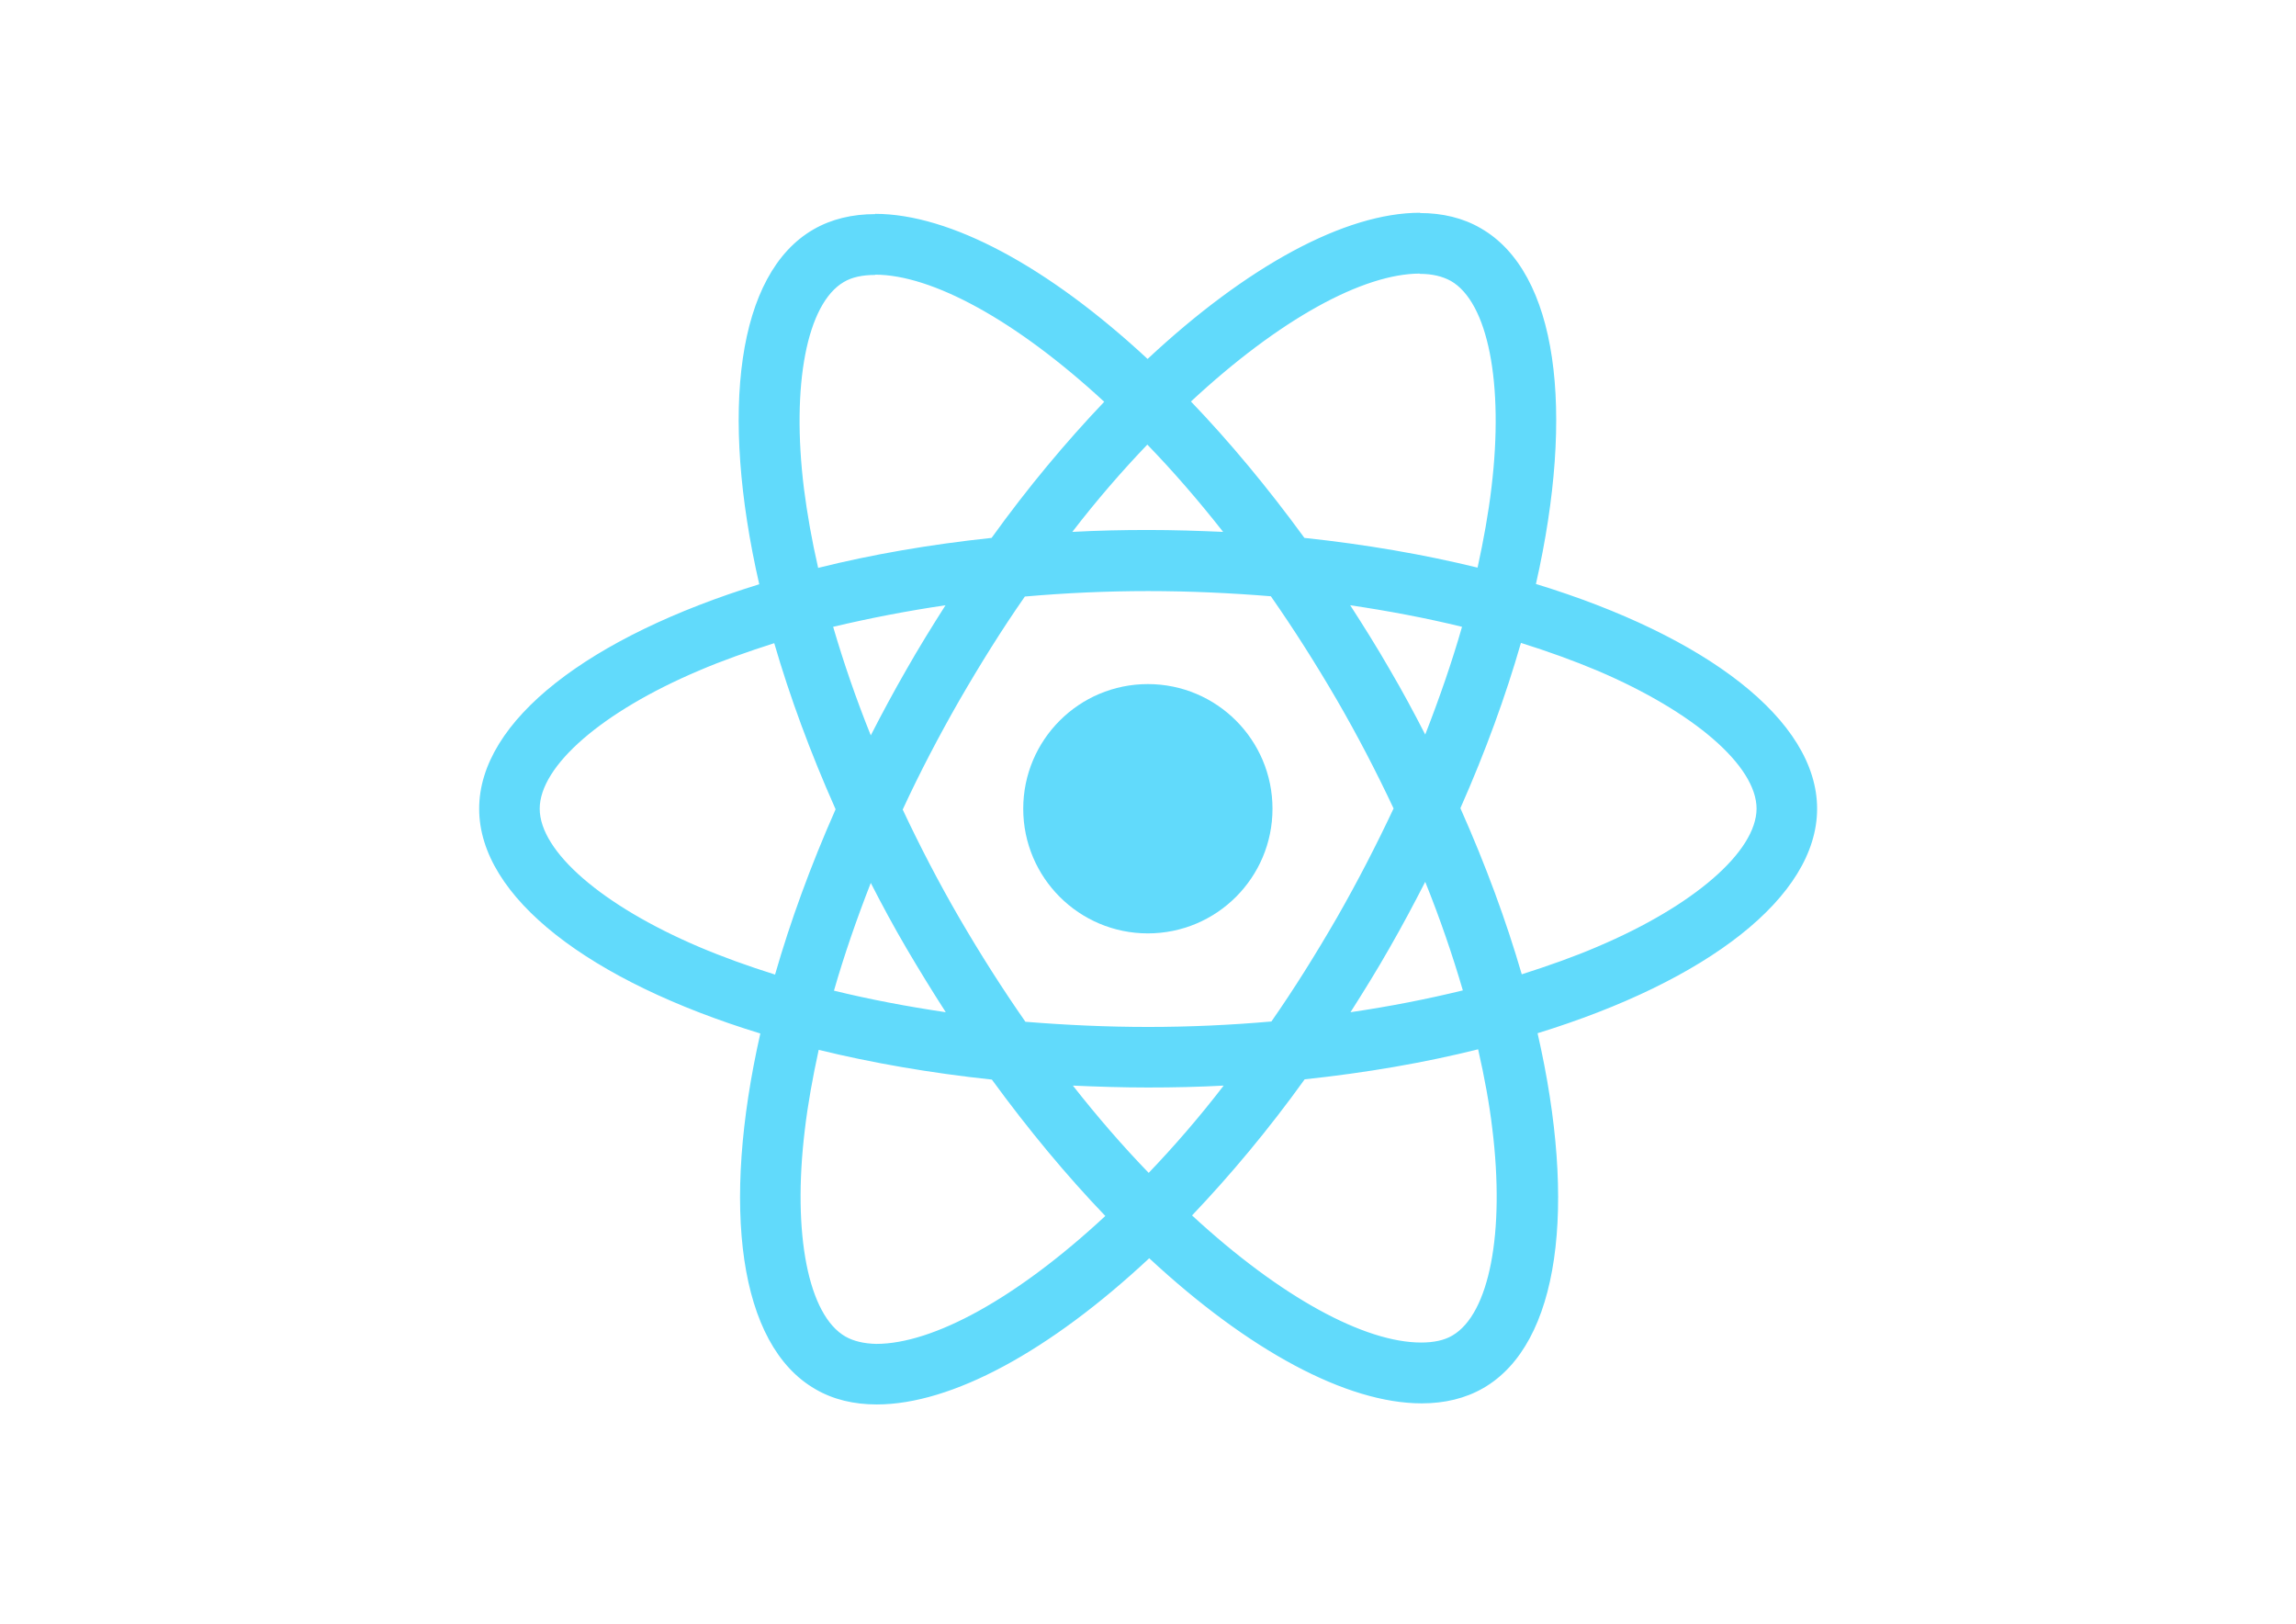
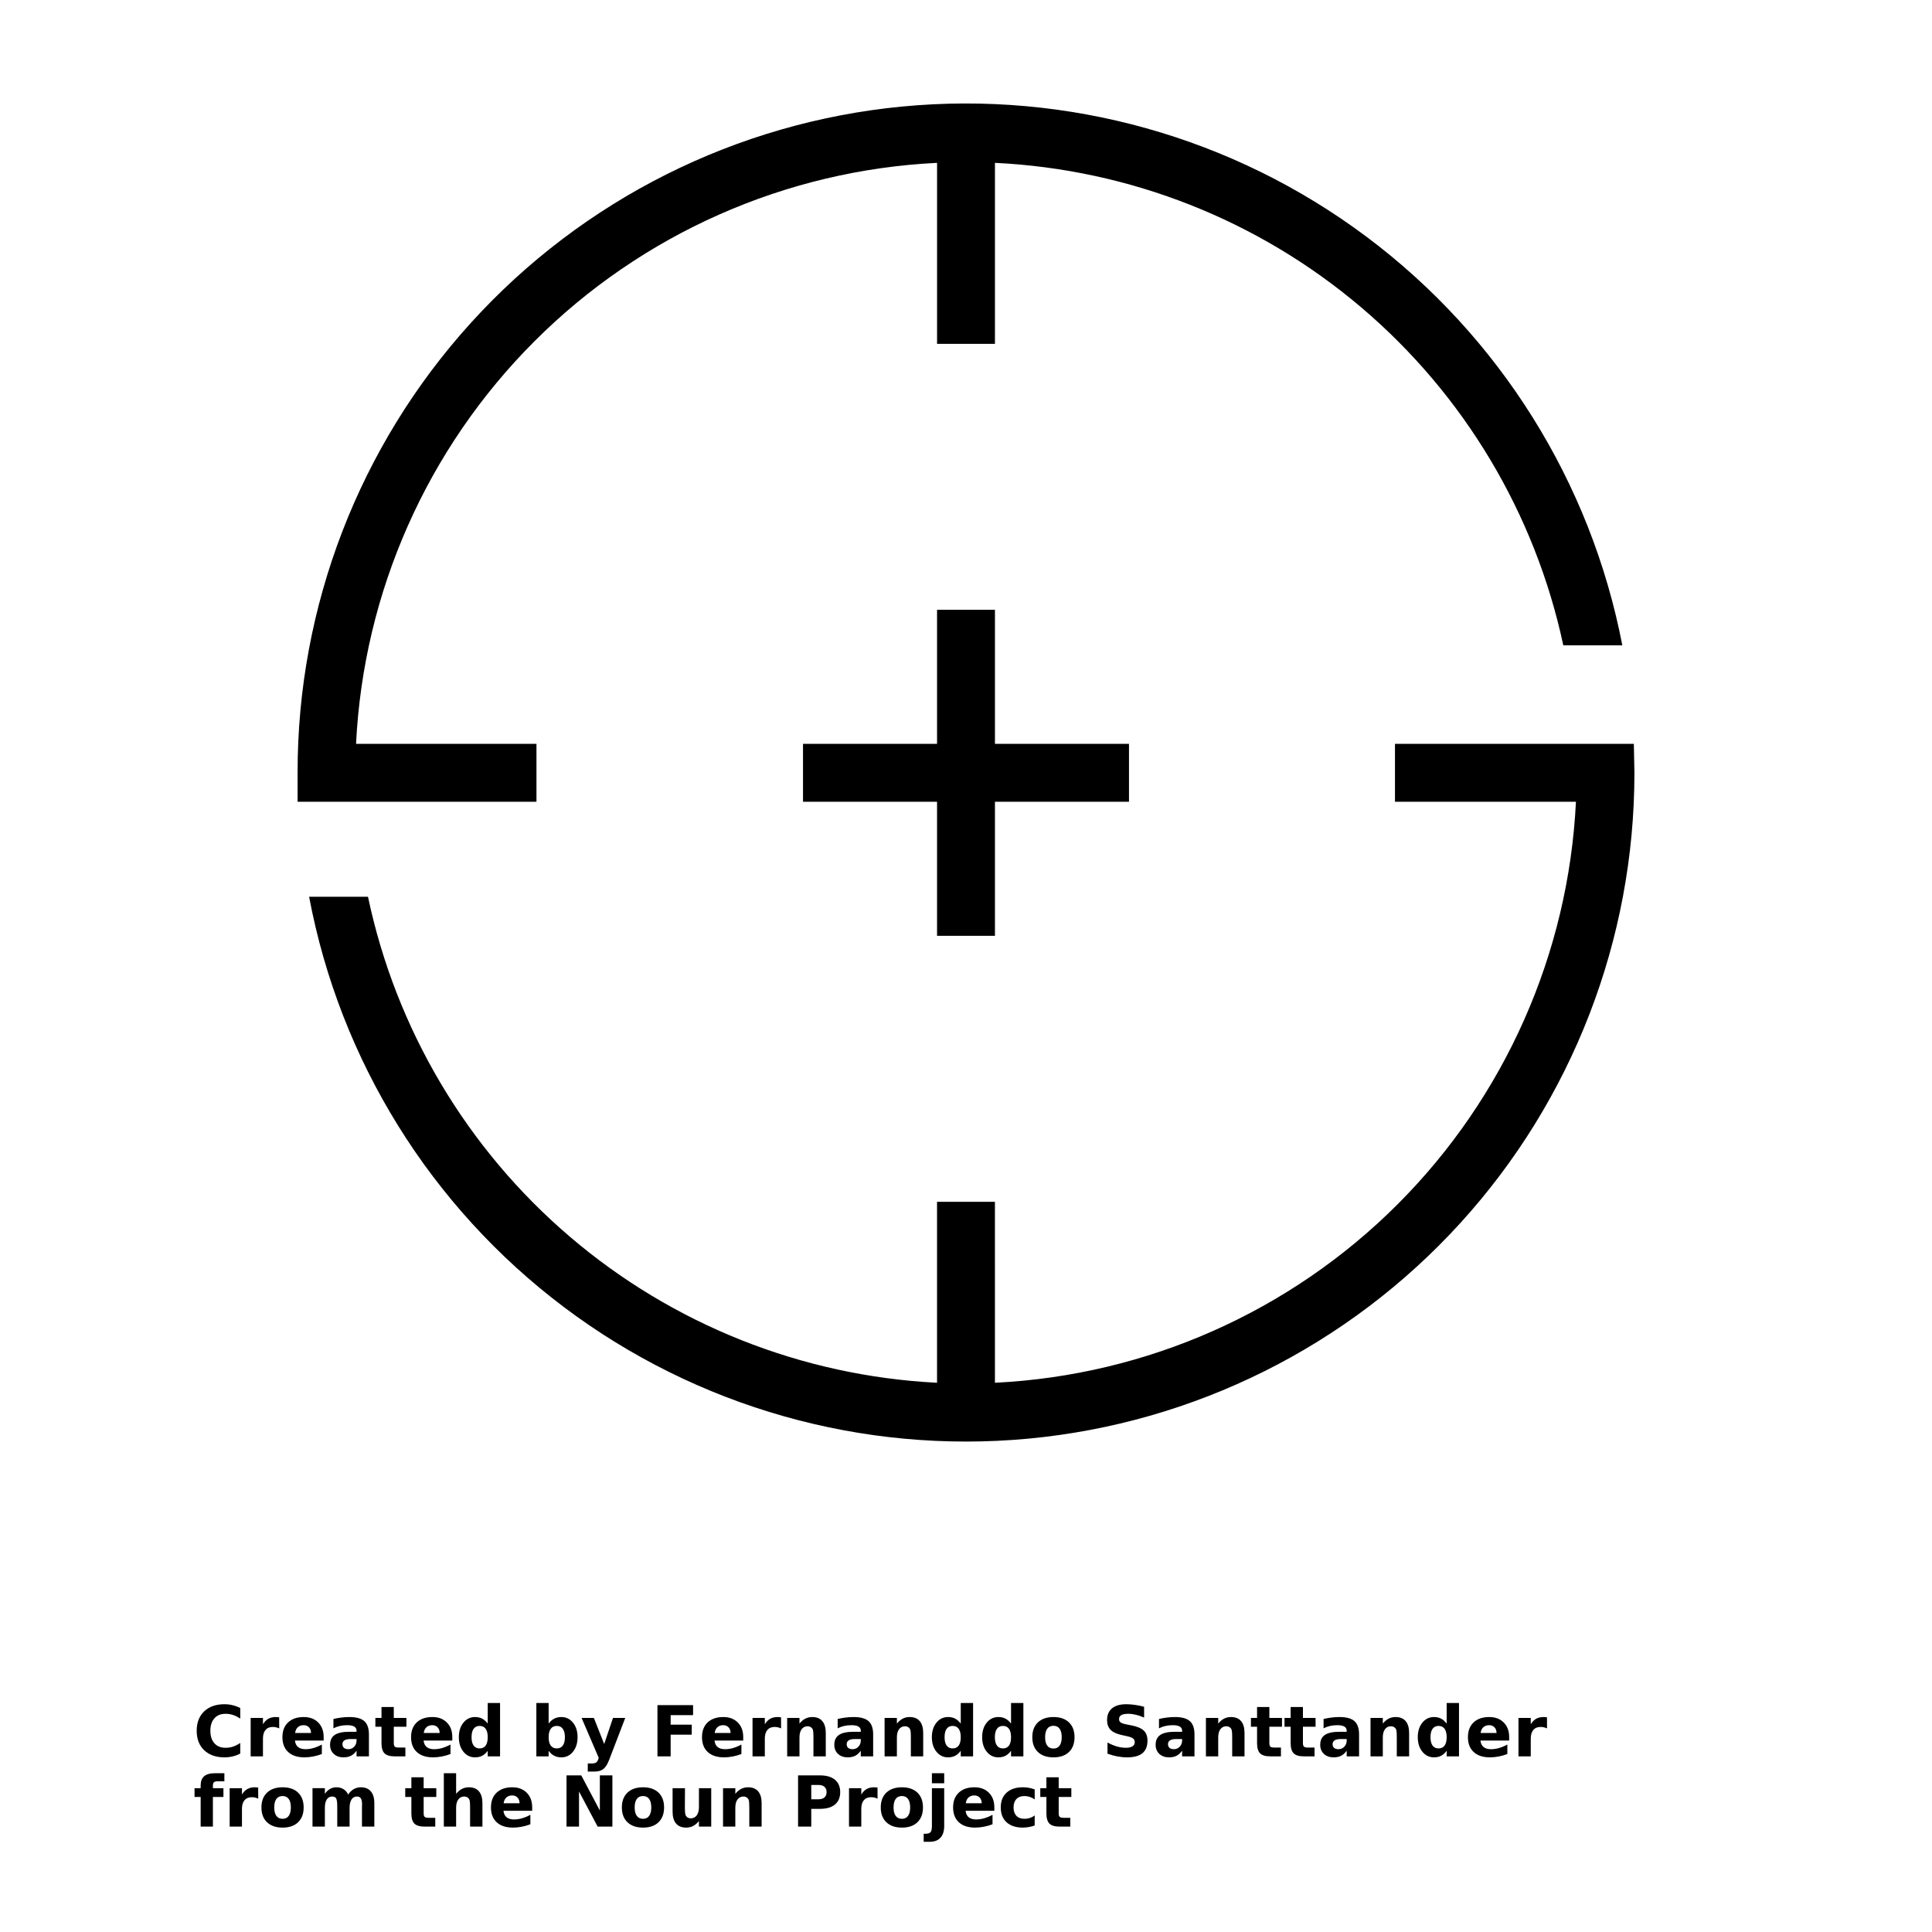
- <svg xmlns="http://www.w3.org/2000/svg" viewBox="0 0 841.9 595.3">
-   <g fill="#61DAFB">
-     <path d="M666.3 296.5c0-32.5-40.7-63.3-103.1-82.4 14.4-63.6 8-114.2-20.2-130.4-6.5-3.8-14.1-5.6-22.4-5.6v22.3c4.6 0 8.3.9 11.4 2.6 13.6 7.8 19.5 37.5 14.9 75.7-1.1 9.4-2.9 19.3-5.1 29.4-19.6-4.8-41-8.5-63.5-10.9-13.5-18.5-27.5-35.3-41.6-50 32.6-30.3 63.2-46.9 84-46.9V78c-27.5 0-63.5 19.6-99.9 53.6-36.4-33.8-72.4-53.2-99.9-53.2v22.3c20.7 0 51.4 16.5 84 46.6-14 14.7-28 31.4-41.3 49.9-22.6 2.4-44 6.1-63.6 11-2.3-10-4-19.7-5.2-29-4.7-38.2 1.1-67.9 14.6-75.8 3-1.8 6.9-2.6 11.5-2.6V78.5c-8.4 0-16 1.8-22.6 5.6-28.1 16.2-34.4 66.7-19.9 130.1-62.2 19.2-102.7 49.9-102.7 82.3 0 32.5 40.7 63.3 103.1 82.4-14.4 63.6-8 114.2 20.2 130.4 6.5 3.8 14.1 5.6 22.5 5.6 27.5 0 63.5-19.6 99.9-53.6 36.4 33.8 72.4 53.2 99.9 53.2 8.4 0 16-1.8 22.6-5.6 28.1-16.2 34.4-66.7 19.9-130.1 62-19.1 102.5-49.9 102.5-82.3zm-130.2-66.7c-3.7 12.9-8.3 26.2-13.5 39.5-4.1-8-8.4-16-13.1-24-4.6-8-9.5-15.8-14.4-23.4 14.2 2.1 27.9 4.7 41 7.9zm-45.8 106.5c-7.8 13.5-15.8 26.3-24.1 38.2-14.9 1.3-30 2-45.2 2-15.1 0-30.2-.7-45-1.9-8.3-11.9-16.4-24.6-24.2-38-7.6-13.1-14.5-26.4-20.8-39.8 6.2-13.4 13.2-26.8 20.7-39.9 7.8-13.5 15.8-26.3 24.1-38.2 14.9-1.3 30-2 45.2-2 15.1 0 30.2.7 45 1.9 8.3 11.9 16.4 24.6 24.2 38 7.6 13.1 14.5 26.4 20.8 39.8-6.3 13.4-13.2 26.8-20.7 39.9zm32.3-13c5.4 13.4 10 26.8 13.8 39.8-13.1 3.2-26.9 5.9-41.2 8 4.9-7.7 9.8-15.6 14.4-23.7 4.6-8 8.9-16.1 13-24.1zM421.2 430c-9.3-9.6-18.6-20.3-27.8-32 9 .4 18.2.7 27.5.7 9.4 0 18.7-.2 27.8-.7-9 11.7-18.3 22.4-27.5 32zm-74.4-58.9c-14.2-2.1-27.9-4.7-41-7.9 3.7-12.9 8.3-26.2 13.5-39.5 4.1 8 8.4 16 13.1 24 4.7 8 9.5 15.8 14.4 23.4zM420.7 163c9.3 9.6 18.6 20.3 27.8 32-9-.4-18.2-.7-27.5-.7-9.4 0-18.7.2-27.8.7 9-11.7 18.3-22.4 27.5-32zm-74 58.9c-4.9 7.7-9.8 15.6-14.4 23.7-4.6 8-8.9 16-13 24-5.4-13.4-10-26.8-13.8-39.8 13.1-3.1 26.9-5.8 41.2-7.9zm-90.5 125.2c-35.4-15.1-58.3-34.9-58.3-50.6 0-15.7 22.9-35.6 58.3-50.6 8.6-3.7 18-7 27.7-10.1 5.7 19.6 13.2 40 22.5 60.9-9.2 20.8-16.6 41.1-22.2 60.6-9.9-3.1-19.3-6.5-28-10.2zM310 490c-13.6-7.8-19.5-37.5-14.9-75.7 1.1-9.4 2.9-19.3 5.1-29.4 19.6 4.8 41 8.5 63.5 10.9 13.5 18.5 27.5 35.3 41.6 50-32.6 30.3-63.2 46.9-84 46.9-4.5-.1-8.3-1-11.3-2.7zm237.2-76.2c4.7 38.2-1.1 67.9-14.6 75.8-3 1.8-6.9 2.6-11.5 2.6-20.7 0-51.4-16.5-84-46.6 14-14.7 28-31.4 41.3-49.9 22.6-2.4 44-6.1 63.6-11 2.3 10.1 4.1 19.8 5.2 29.1zm38.5-66.7c-8.6 3.7-18 7-27.7 10.1-5.7-19.6-13.2-40-22.5-60.9 9.2-20.8 16.6-41.1 22.2-60.6 9.9 3.1 19.3 6.5 28.1 10.2 35.4 15.1 58.3 34.9 58.3 50.6-.1 15.7-23 35.6-58.4 50.6zM320.8 78.4z" />
-     <circle cx="420.9" cy="296.5" r="45.7" />
-     <path d="M520.5 78.1z" />
+ <svg xmlns="http://www.w3.org/2000/svg" xmlns:xlink="http://www.w3.org/1999/xlink" width="700pt" height="700pt" version="1.1" viewBox="0 0 700 700">
+   <defs>
+     <symbol id="t" overflow="visible">
+       <path d="m17.047-1.016c-0.875 0.461-1.793 0.805-2.75 1.031-0.949 0.227-1.938 0.344-2.969 0.344-3.094 0-5.547-0.863-7.359-2.594-1.805-1.727-2.703-4.07-2.703-7.031 0-2.957 0.898-5.301 2.703-7.031 1.812-1.727 4.266-2.594 7.359-2.594 1.031 0 2.019 0.121 2.969 0.359 0.957 0.23 1.875 0.57 2.75 1.016v3.844c-0.887-0.602-1.762-1.047-2.625-1.328-0.855-0.281-1.762-0.422-2.719-0.422-1.711 0-3.055 0.547-4.031 1.641-0.969 1.094-1.453 2.602-1.453 4.516 0 1.918 0.484 3.422 1.453 4.516 0.977 1.094 2.32 1.641 4.031 1.641 0.957 0 1.863-0.141 2.719-0.422 0.863-0.281 1.738-0.723 2.625-1.328z" />
+     </symbol>
+     <symbol id="c" overflow="visible">
+       <path d="m12.484-10.125c-0.398-0.188-0.789-0.32-1.172-0.406-0.387-0.082-0.773-0.125-1.156-0.125-1.148 0-2.027 0.367-2.641 1.094-0.617 0.73-0.922 1.781-0.922 3.156v6.406h-4.453v-13.922h4.453v2.281c0.562-0.906 1.211-1.566 1.953-1.984 0.75-0.414 1.641-0.625 2.672-0.625 0.156 0 0.316 0.008 0.484 0.016 0.176 0.012 0.43 0.039 0.766 0.078z" />
+     </symbol>
+     <symbol id="a" overflow="visible">
+       <path d="m16.031-7v1.266h-10.406c0.113 1.055 0.492 1.84 1.141 2.359 0.645 0.523 1.547 0.781 2.703 0.781 0.938 0 1.895-0.141 2.875-0.422 0.977-0.281 1.988-0.703 3.031-1.266v3.438c-1.055 0.398-2.106 0.695-3.156 0.891-1.055 0.207-2.106 0.312-3.156 0.312-2.523 0-4.481-0.641-5.875-1.922-1.398-1.281-2.094-3.078-2.094-5.391 0-2.269 0.68-4.051 2.047-5.344 1.375-1.301 3.266-1.953 5.672-1.953 2.188 0 3.938 0.664 5.25 1.984 1.312 1.312 1.969 3.07 1.969 5.266zm-4.578-1.469c0-0.852-0.246-1.535-0.734-2.047-0.492-0.52-1.137-0.781-1.938-0.781-0.855 0-1.555 0.246-2.094 0.734-0.543 0.48-0.875 1.18-1 2.094z" />
+     </symbol>
+     <symbol id="f" overflow="visible">
+       <path d="m8.375-6.266c-0.93 0-1.625 0.164-2.094 0.484-0.469 0.312-0.703 0.773-0.703 1.375 0 0.574 0.188 1.023 0.562 1.344 0.383 0.312 0.91 0.469 1.578 0.469 0.832 0 1.535-0.301 2.109-0.906 0.57-0.602 0.859-1.352 0.859-2.25v-0.516zm6.797-1.672v7.938h-4.484v-2.062c-0.594 0.844-1.266 1.461-2.016 1.844-0.742 0.383-1.648 0.578-2.719 0.578-1.438 0-2.609-0.414-3.516-1.25-0.898-0.844-1.344-1.938-1.344-3.281 0-1.633 0.562-2.832 1.688-3.594 1.125-0.758 2.883-1.141 5.281-1.141h2.625v-0.359c0-0.695-0.281-1.207-0.844-1.531-0.555-0.332-1.414-0.5-2.578-0.5-0.961 0-1.852 0.102-2.672 0.297-0.812 0.188-1.574 0.469-2.281 0.844v-3.391c0.945-0.227 1.898-0.398 2.859-0.516 0.969-0.125 1.93-0.188 2.891-0.188 2.508 0 4.32 0.496 5.438 1.484 1.113 0.992 1.672 2.602 1.672 4.828z" />
+     </symbol>
+     <symbol id="b" overflow="visible">
+       <path d="m7-17.875v3.953h4.578v3.188h-4.578v5.906c0 0.648 0.125 1.086 0.375 1.312 0.258 0.219 0.77 0.328 1.531 0.328h2.297v3.188h-3.828c-1.75 0-2.996-0.363-3.734-1.094-0.73-0.738-1.094-1.984-1.094-3.734v-5.906h-2.219v-3.188h2.219v-3.953z" />
+     </symbol>
+     <symbol id="e" overflow="visible">
+       <path d="m11.609-11.875v-7.469h4.469v19.344h-4.469v-2.016c-0.617 0.824-1.293 1.43-2.031 1.812-0.742 0.375-1.594 0.562-2.562 0.562-1.711 0-3.117-0.68-4.219-2.047-1.105-1.363-1.656-3.117-1.656-5.266 0-2.144 0.551-3.894 1.656-5.25 1.102-1.363 2.508-2.047 4.219-2.047 0.969 0 1.82 0.195 2.562 0.578 0.738 0.387 1.414 0.984 2.031 1.797zm-2.938 9c0.957 0 1.688-0.344 2.188-1.031 0.5-0.695 0.75-1.711 0.75-3.047 0-1.32-0.25-2.332-0.75-3.031-0.5-0.695-1.23-1.047-2.188-1.047-0.938 0-1.664 0.352-2.172 1.047-0.5 0.699-0.75 1.711-0.75 3.031 0 1.336 0.25 2.352 0.75 3.047 0.508 0.688 1.234 1.031 2.172 1.031z" />
+     </symbol>
+     <symbol id="j" overflow="visible">
+       <path d="m9.547-2.875c0.945 0 1.672-0.344 2.172-1.031 0.508-0.695 0.766-1.711 0.766-3.047 0-1.32-0.258-2.332-0.766-3.031-0.5-0.695-1.227-1.047-2.172-1.047-0.961 0-1.695 0.355-2.203 1.062-0.5 0.699-0.75 1.703-0.75 3.016 0 1.324 0.25 2.336 0.75 3.031 0.508 0.699 1.242 1.047 2.203 1.047zm-2.953-9c0.602-0.812 1.281-1.41 2.031-1.797 0.75-0.383 1.609-0.578 2.578-0.578 1.707 0 3.113 0.684 4.219 2.047 1.102 1.355 1.656 3.106 1.656 5.25 0 2.148-0.555 3.902-1.656 5.266-1.105 1.367-2.512 2.047-4.219 2.047-0.969 0-1.828-0.195-2.578-0.578s-1.43-0.984-2.031-1.797v2.016h-4.453v-19.344h4.453z" />
+     </symbol>
+     <symbol id="i" overflow="visible">
+       <path d="m0.312-13.922h4.453l3.734 9.453 3.188-9.453h4.438l-5.844 15.234c-0.594 1.551-1.281 2.633-2.062 3.25-0.781 0.625-1.812 0.938-3.094 0.938h-2.578v-2.922h1.391c0.758 0 1.312-0.121 1.656-0.359 0.344-0.242 0.609-0.672 0.797-1.297l0.125-0.391z" />
+     </symbol>
+     <symbol id="h" overflow="visible">
+       <path d="m2.344-18.562h12.906v3.625h-8.125v3.453h7.641v3.625h-7.641v7.859h-4.781z" />
+     </symbol>
+     <symbol id="d" overflow="visible">
+       <path d="m16.125-8.469v8.469h-4.469v-6.484c0-1.207-0.027-2.035-0.078-2.484-0.055-0.457-0.148-0.797-0.281-1.016-0.18-0.289-0.418-0.516-0.719-0.672-0.293-0.164-0.633-0.25-1.016-0.25-0.93 0-1.656 0.359-2.188 1.078-0.523 0.719-0.781 1.715-0.781 2.984v6.844h-4.453v-13.922h4.453v2.047c0.664-0.812 1.375-1.41 2.125-1.797 0.758-0.383 1.594-0.578 2.5-0.578 1.613 0 2.832 0.496 3.656 1.484 0.832 0.98 1.25 2.414 1.25 4.297z" />
+     </symbol>
+     <symbol id="g" overflow="visible">
+       <path d="m8.766-11.078c-0.992 0-1.746 0.355-2.266 1.062-0.512 0.711-0.766 1.73-0.766 3.062 0 1.336 0.254 2.356 0.766 3.062 0.52 0.711 1.273 1.062 2.266 1.062 0.969 0 1.707-0.352 2.219-1.062 0.508-0.707 0.766-1.727 0.766-3.062 0-1.332-0.258-2.352-0.766-3.062-0.512-0.707-1.25-1.062-2.219-1.062zm0-3.172c2.394 0 4.266 0.648 5.609 1.938 1.344 1.293 2.016 3.078 2.016 5.359 0 2.293-0.672 4.086-2.016 5.375-1.344 1.293-3.215 1.938-5.609 1.938-2.406 0-4.289-0.645-5.641-1.938-1.355-1.289-2.031-3.082-2.031-5.375 0-2.281 0.676-4.066 2.031-5.359 1.352-1.289 3.234-1.938 5.641-1.938z" />
+     </symbol>
+     <symbol id="s" overflow="visible">
+       <path d="m15.25-17.969v3.922c-1.023-0.457-2.016-0.801-2.984-1.031-0.969-0.227-1.887-0.344-2.75-0.344-1.137 0-1.98 0.156-2.531 0.469-0.543 0.312-0.812 0.805-0.812 1.469 0 0.5 0.18 0.891 0.547 1.172 0.363 0.273 1.031 0.508 2 0.703l2.047 0.406c2.062 0.418 3.523 1.047 4.391 1.891 0.875 0.844 1.312 2.047 1.312 3.609 0 2.043-0.609 3.562-1.828 4.562-1.211 1-3.062 1.5-5.562 1.5-1.18 0-2.359-0.117-3.547-0.344-1.18-0.219-2.359-0.547-3.547-0.984v-4.047c1.188 0.637 2.332 1.117 3.438 1.438 1.102 0.312 2.172 0.469 3.203 0.469 1.039 0 1.836-0.172 2.391-0.516 0.562-0.352 0.844-0.852 0.844-1.5 0-0.57-0.195-1.016-0.578-1.328-0.375-0.32-1.125-0.609-2.25-0.859l-1.844-0.406c-1.855-0.395-3.215-1.023-4.078-1.891-0.855-0.875-1.281-2.051-1.281-3.531 0-1.844 0.594-3.258 1.781-4.25 1.195-1 2.914-1.5 5.156-1.5 1.02 0 2.066 0.078 3.141 0.234 1.07 0.148 2.188 0.375 3.344 0.688z" />
+     </symbol>
+     <symbol id="r" overflow="visible">
+       <path d="m11.297-19.344v2.922h-2.453c-0.637 0-1.078 0.117-1.328 0.344-0.25 0.23-0.375 0.625-0.375 1.188v0.969h3.812v3.188h-3.812v10.734h-4.438v-10.734h-2.219v-3.188h2.219v-0.969c0-1.508 0.422-2.629 1.266-3.359 0.844-0.727 2.148-1.094 3.922-1.094z" />
+     </symbol>
+     <symbol id="q" overflow="visible">
+       <path d="m15.031-11.609c0.57-0.863 1.242-1.52 2.016-1.969 0.77-0.445 1.617-0.672 2.547-0.672 1.602 0 2.82 0.496 3.656 1.484 0.844 0.98 1.266 2.414 1.266 4.297v8.469h-4.484v-7.266c0.008-0.102 0.016-0.211 0.016-0.328 0.008-0.113 0.016-0.281 0.016-0.5 0-0.977-0.148-1.691-0.438-2.141-0.293-0.445-0.762-0.672-1.406-0.672-0.844 0-1.496 0.352-1.953 1.047-0.461 0.699-0.699 1.711-0.719 3.031v6.828h-4.469v-7.266c0-1.531-0.137-2.519-0.406-2.969-0.262-0.445-0.73-0.672-1.406-0.672-0.855 0-1.516 0.355-1.984 1.062-0.461 0.699-0.688 1.699-0.688 3v6.844h-4.484v-13.922h4.484v2.047c0.539-0.789 1.164-1.383 1.875-1.781 0.707-0.395 1.488-0.594 2.344-0.594 0.957 0 1.805 0.234 2.547 0.703 0.738 0.461 1.297 1.105 1.672 1.938z" />
+     </symbol>
+     <symbol id="p" overflow="visible">
+       <path d="m16.125-8.469v8.469h-4.469v-6.469c0-1.219-0.027-2.051-0.078-2.5-0.055-0.457-0.148-0.797-0.281-1.016-0.18-0.289-0.418-0.516-0.719-0.672-0.293-0.164-0.633-0.25-1.016-0.25-0.93 0-1.656 0.359-2.188 1.078-0.523 0.719-0.781 1.715-0.781 2.984v6.844h-4.453v-19.344h4.453v7.469c0.664-0.812 1.375-1.41 2.125-1.797 0.758-0.383 1.594-0.578 2.5-0.578 1.613 0 2.832 0.496 3.656 1.484 0.832 0.98 1.25 2.414 1.25 4.297z" />
+     </symbol>
+     <symbol id="o" overflow="visible">
+       <path d="m2.344-18.562h5.344l6.734 12.734v-12.734h4.547v18.562h-5.344l-6.75-12.734v12.734h-4.531z" />
+     </symbol>
+     <symbol id="n" overflow="visible">
+       <path d="m1.984-5.422v-8.5h4.484v1.391c0 0.762-0.008 1.711-0.016 2.844-0.012 1.137-0.016 1.898-0.016 2.281 0 1.117 0.023 1.922 0.078 2.422 0.062 0.492 0.164 0.844 0.312 1.062 0.176 0.293 0.41 0.523 0.703 0.688 0.301 0.156 0.641 0.234 1.016 0.234 0.926 0 1.656-0.352 2.188-1.062 0.531-0.719 0.797-1.711 0.797-2.984v-6.875h4.453v13.922h-4.453v-2.016c-0.668 0.812-1.375 1.414-2.125 1.797s-1.578 0.578-2.484 0.578c-1.605 0-2.828-0.488-3.672-1.469-0.844-0.988-1.266-2.426-1.266-4.312z" />
+     </symbol>
+     <symbol id="m" overflow="visible">
+       <path d="m2.344-18.562h7.938c2.352 0 4.16 0.527 5.422 1.578 1.27 1.055 1.906 2.547 1.906 4.484 0 1.949-0.637 3.449-1.906 4.5-1.262 1.043-3.07 1.562-5.422 1.562h-3.156v6.438h-4.781zm4.781 3.469v5.188h2.641c0.926 0 1.641-0.223 2.141-0.672 0.508-0.457 0.766-1.098 0.766-1.922 0-0.832-0.258-1.473-0.766-1.922-0.5-0.445-1.215-0.672-2.141-0.672z" />
+     </symbol>
+     <symbol id="l" overflow="visible">
+       <path d="m2.141-13.922h4.453v13.672c0 1.863-0.449 3.285-1.344 4.266-0.898 0.988-2.195 1.484-3.891 1.484h-2.203v-2.922h0.766c0.844 0 1.422-0.195 1.734-0.578 0.32-0.387 0.484-1.137 0.484-2.25zm0-5.422h4.453v3.641h-4.453z" />
+     </symbol>
+     <symbol id="k" overflow="visible">
+       <path d="m13.391-13.484v3.625c-0.605-0.414-1.215-0.723-1.828-0.922-0.605-0.195-1.234-0.297-1.891-0.297-1.242 0-2.211 0.367-2.906 1.094-0.688 0.719-1.031 1.73-1.031 3.031 0 1.305 0.344 2.32 1.031 3.047 0.695 0.719 1.664 1.078 2.906 1.078 0.695 0 1.359-0.098 1.984-0.297 0.625-0.207 1.203-0.516 1.734-0.922v3.641c-0.699 0.25-1.406 0.438-2.125 0.562-0.719 0.133-1.438 0.203-2.156 0.203-2.512 0-4.477-0.641-5.891-1.922-1.418-1.289-2.125-3.086-2.125-5.391 0-2.289 0.707-4.078 2.125-5.359 1.414-1.289 3.379-1.938 5.891-1.938 0.727 0 1.445 0.062 2.156 0.188 0.707 0.125 1.414 0.32 2.125 0.578z" />
+     </symbol>
+   </defs>
+   <g>
+     <path d="m592.18 280c0.031 60.348-22.469 118.54-63.094 163.16s-96.449 72.473-156.54 78.094c-60.086 5.617-120.1-11.398-168.3-47.719-48.195-36.32-81.094-89.324-92.25-148.63h21.332c10.109 47.992 35.816 91.293 73.109 123.15 37.297 31.852 84.086 50.469 133.07 52.945v-65.57h20.973l0.004 65.57c54.961-2.691 106.96-25.73 145.87-64.641 38.91-38.91 61.949-90.906 64.641-145.87h-65.57v-20.977h86.547zm-25.762-46.176h21.383c-11.41-59.18-44.477-111.98-92.738-148.08-48.266-36.102-108.25-52.91-168.25-47.137-59.996 5.769-115.68 33.707-156.18 78.348-40.496 44.637-62.891 102.77-62.809 163.05v10.488h86.547v-20.977h-65.367c2.691-54.961 25.73-106.96 64.641-145.87 38.91-38.91 90.906-61.949 145.87-64.641v65.57h20.973l0.004-65.57c48.805 2.332 95.465 20.746 132.71 52.367 37.25 31.621 62.992 74.676 73.215 122.45zm-205.93 105.23v-48.566h48.566v-20.977h-48.566v-48.566h-20.977v48.566h-48.566v20.973h48.566v48.57z" />
+     <use x="70" y="636.363" xlink:href="#t" />
+     <use x="88.68" y="636.363" xlink:href="#c" />
+     <use x="101.234" y="636.363" xlink:href="#a" />
+     <use x="118.496" y="636.363" xlink:href="#f" />
+     <use x="135.676" y="636.363" xlink:href="#b" />
+     <use x="147.844" y="636.363" xlink:href="#a" />
+     <use x="165.105" y="636.363" xlink:href="#e" />
+     <use x="192.188" y="636.363" xlink:href="#j" />
+     <use x="210.41" y="636.363" xlink:href="#i" />
+     <use x="235.863" y="636.363" xlink:href="#h" />
+     <use x="253.254" y="636.363" xlink:href="#a" />
+     <use x="270.516" y="636.363" xlink:href="#c" />
+     <use x="283.07" y="636.363" xlink:href="#d" />
+     <use x="301.191" y="636.363" xlink:href="#f" />
+     <use x="318.367" y="636.363" xlink:href="#d" />
+     <use x="336.488" y="636.363" xlink:href="#e" />
+     <use x="354.711" y="636.363" xlink:href="#e" />
+     <use x="372.93" y="636.363" xlink:href="#g" />
+     <use x="399.281" y="636.363" xlink:href="#s" />
+     <use x="417.613" y="636.363" xlink:href="#f" />
+     <use x="434.789" y="636.363" xlink:href="#d" />
+     <use x="452.91" y="636.363" xlink:href="#b" />
+     <use x="465.078" y="636.363" xlink:href="#b" />
+     <use x="477.246" y="636.363" xlink:href="#f" />
+     <use x="494.426" y="636.363" xlink:href="#d" />
+     <use x="512.547" y="636.363" xlink:href="#e" />
+     <use x="530.766" y="636.363" xlink:href="#a" />
+     <use x="548.031" y="636.363" xlink:href="#c" />
+     <use x="70" y="661.816" xlink:href="#r" />
+     <use x="81.074" y="661.816" xlink:href="#c" />
+     <use x="93.629" y="661.816" xlink:href="#g" />
+     <use x="111.113" y="661.816" xlink:href="#q" />
+     <use x="146.5" y="661.816" xlink:href="#b" />
+     <use x="158.668" y="661.816" xlink:href="#p" />
+     <use x="176.789" y="661.816" xlink:href="#a" />
+     <use x="202.914" y="661.816" xlink:href="#o" />
+     <use x="224.219" y="661.816" xlink:href="#g" />
+     <use x="241.707" y="661.816" xlink:href="#n" />
+     <use x="259.828" y="661.816" xlink:href="#d" />
+     <use x="286.812" y="661.816" xlink:href="#m" />
+     <use x="305.469" y="661.816" xlink:href="#c" />
+     <use x="318.02" y="661.816" xlink:href="#g" />
+     <use x="335.508" y="661.816" xlink:href="#l" />
+     <use x="344.234" y="661.816" xlink:href="#a" />
+     <use x="361.496" y="661.816" xlink:href="#k" />
+     <use x="376.586" y="661.816" xlink:href="#b" />
  </g>
</svg>
